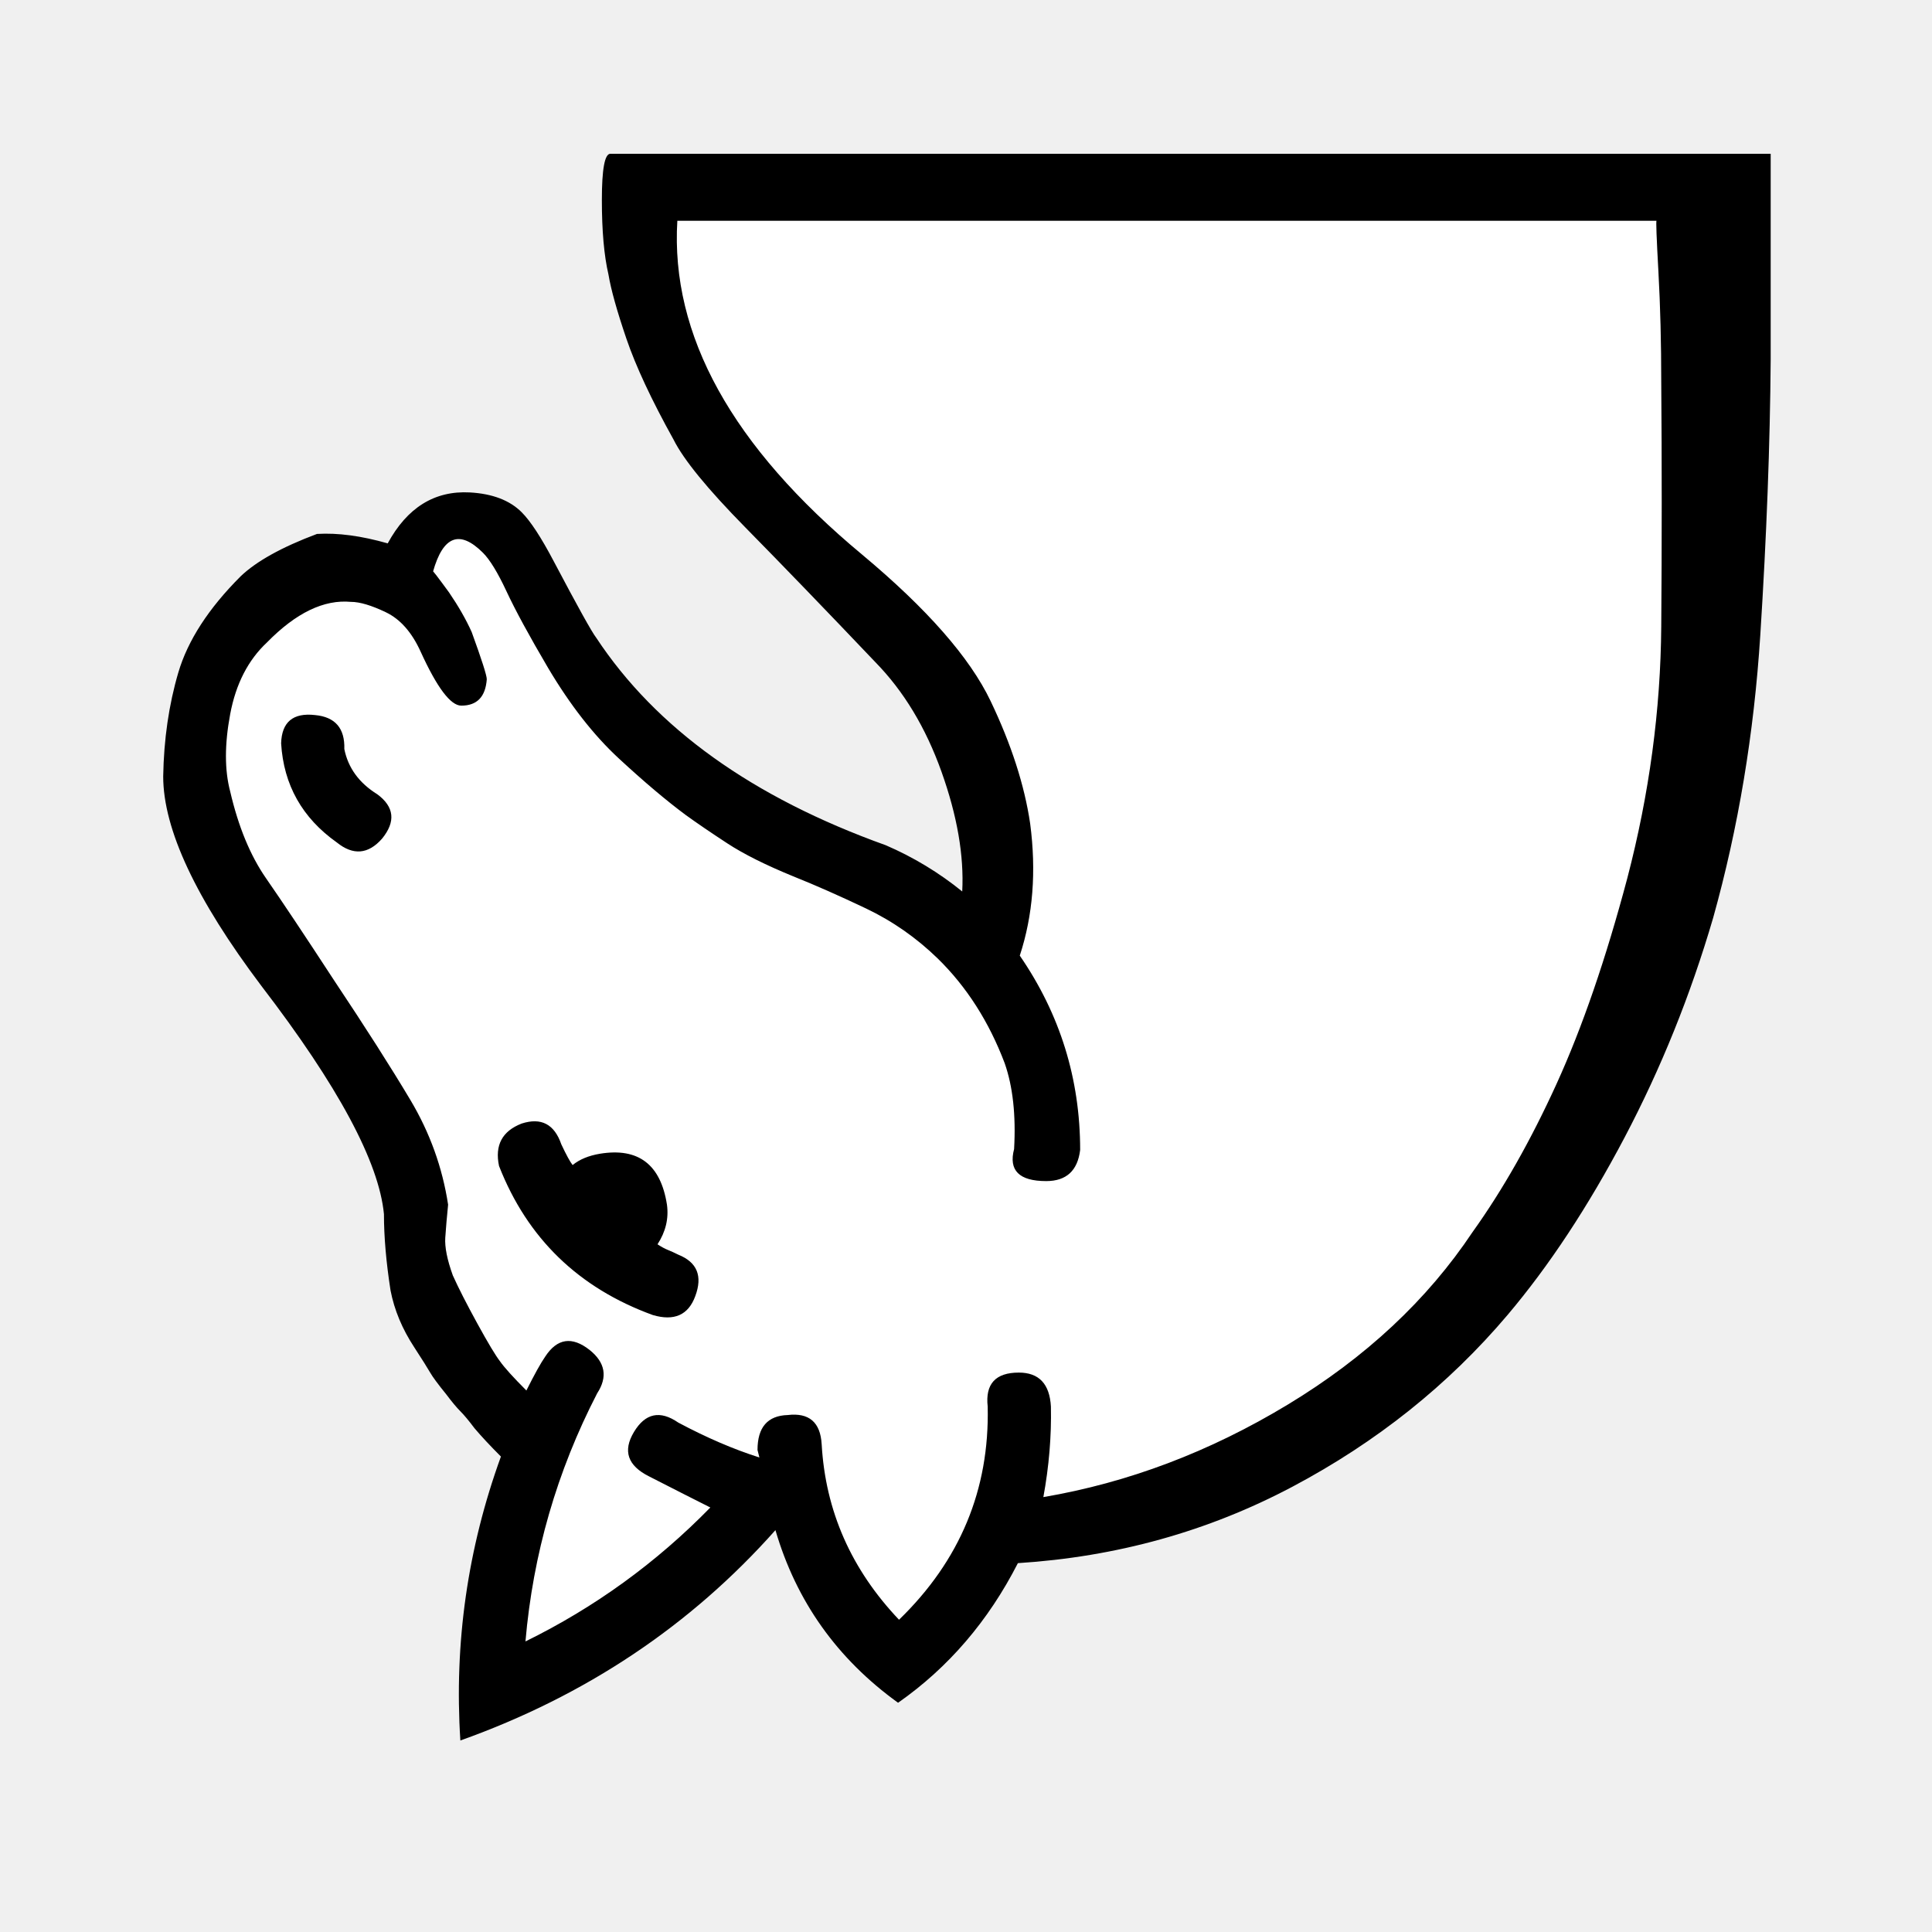
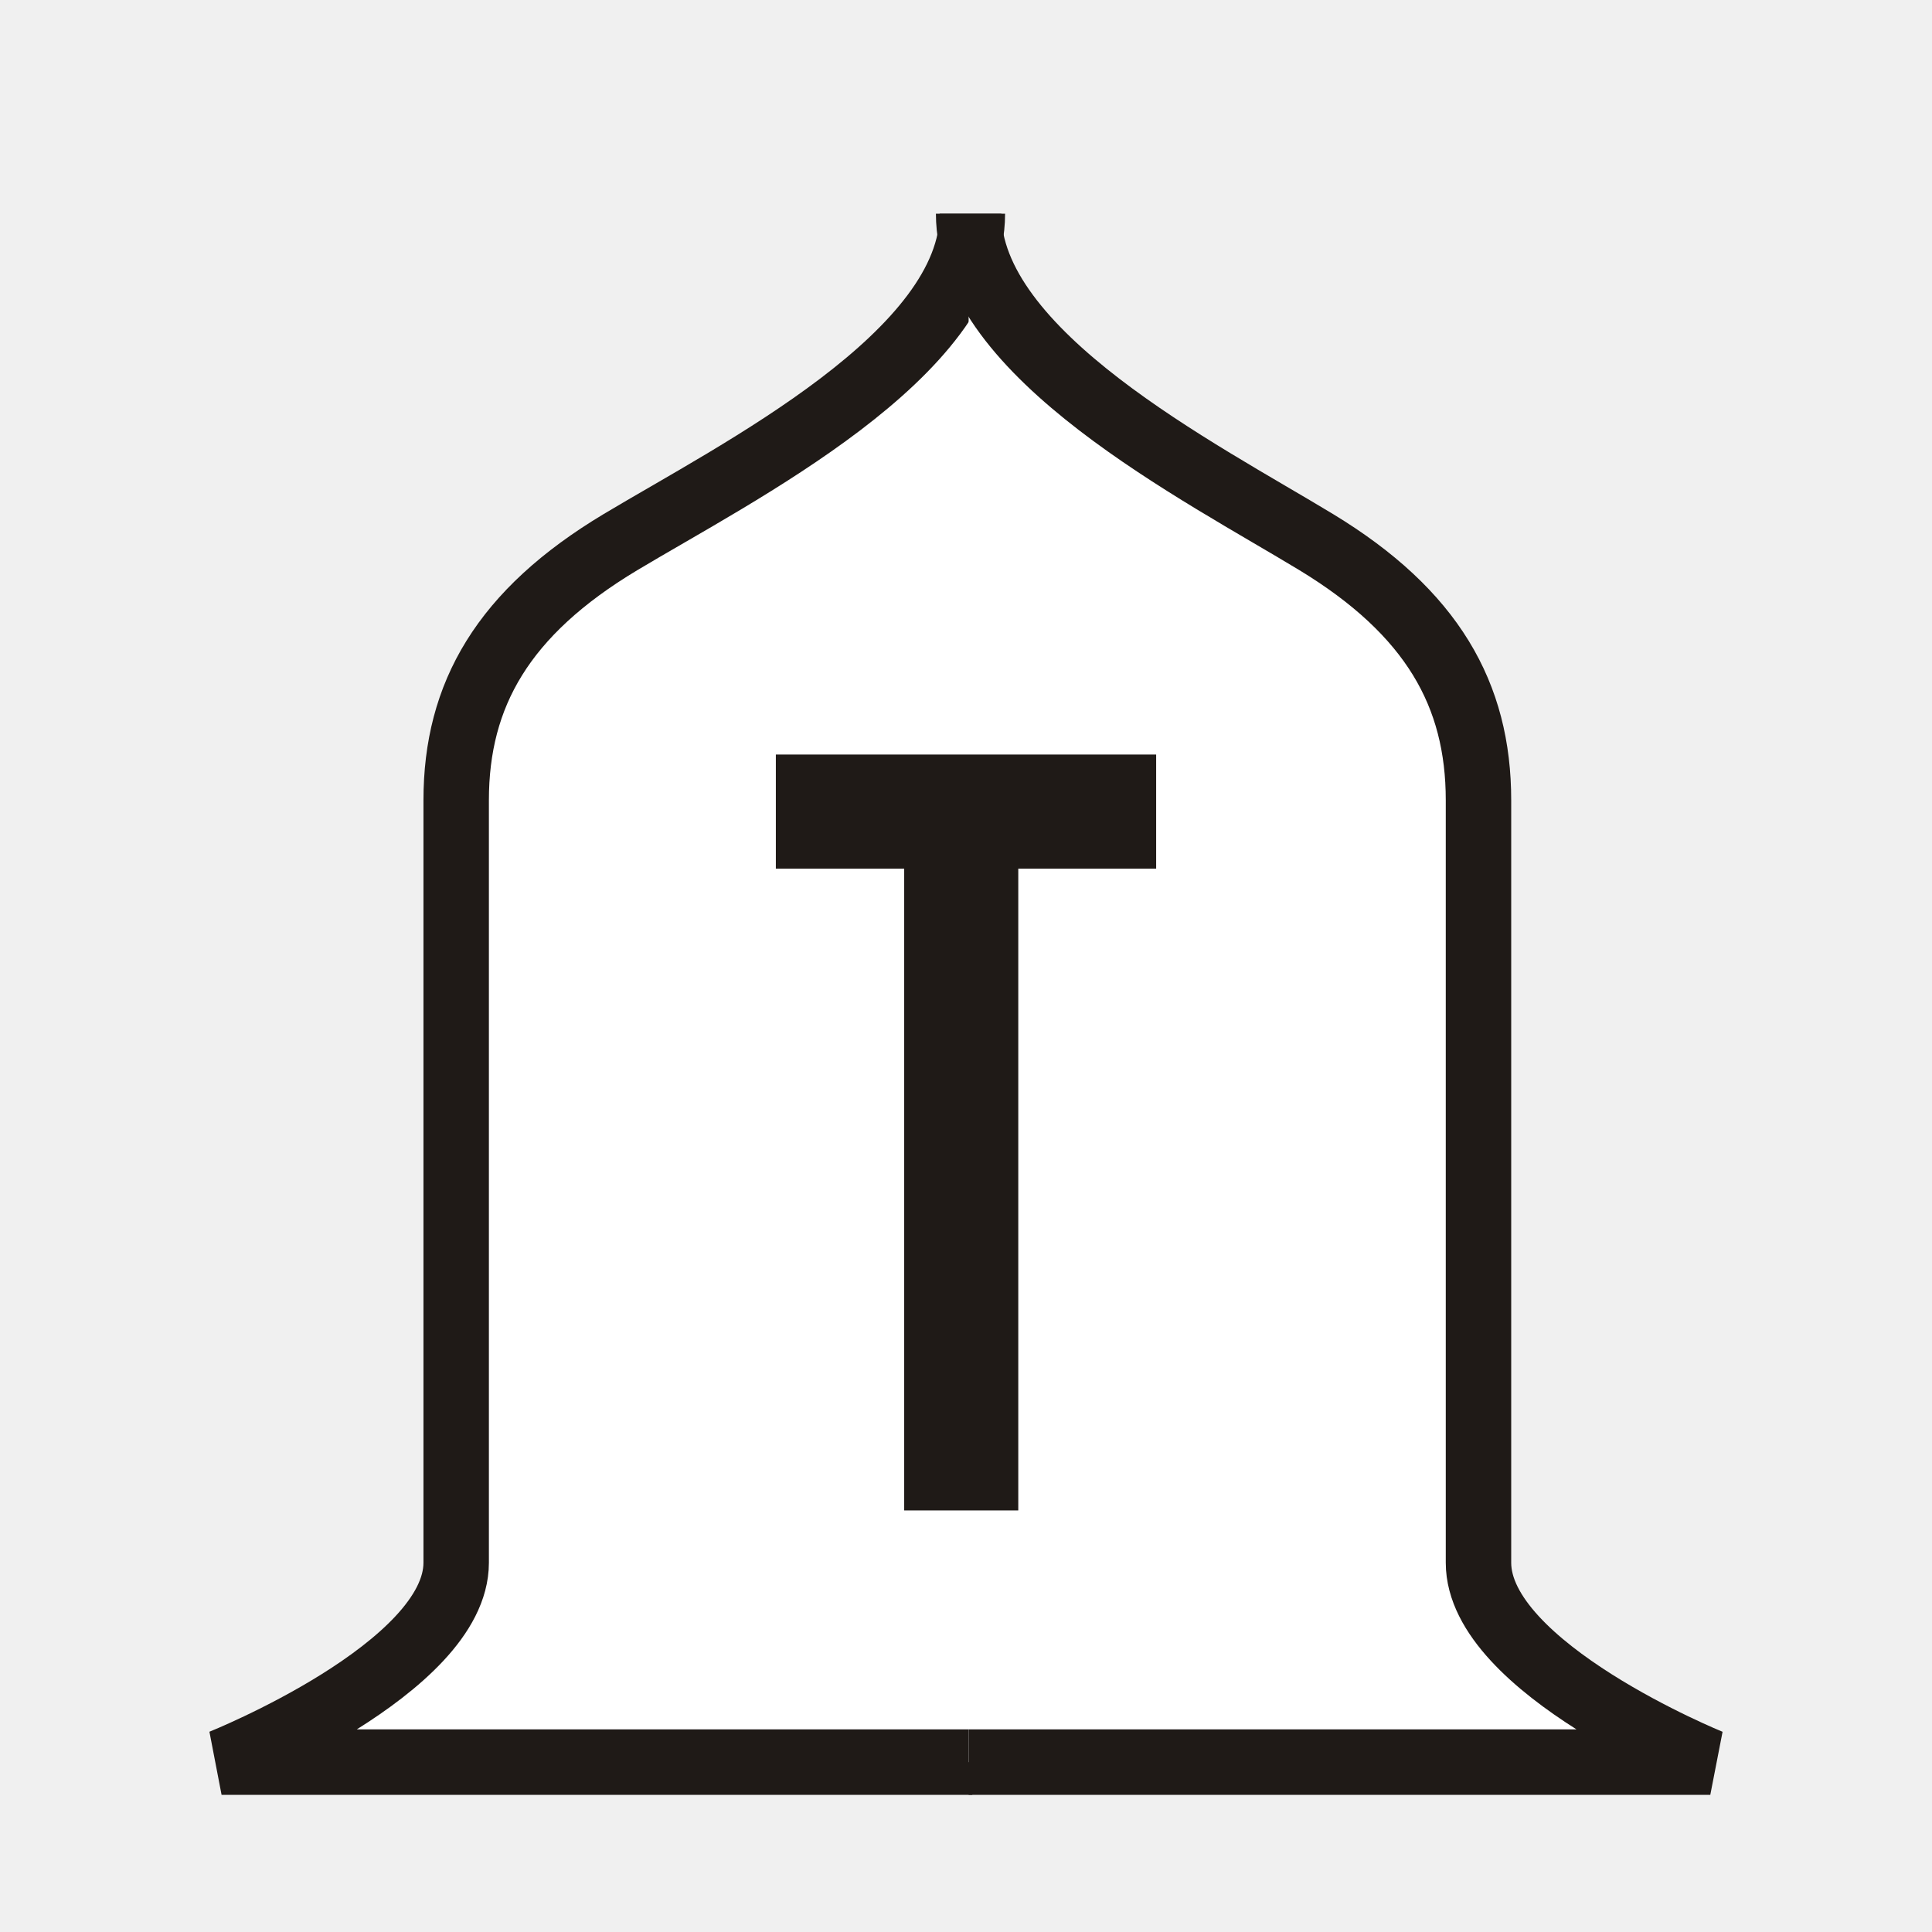
- <svg xmlns="http://www.w3.org/2000/svg" height="100%" width="100%" version="1.1" viewBox="0 0 2048 2048" id="svg6">
-   <defs id="defs10" />
-   <path style="color:#000000;display:block;fill:#ffffff;fill-rule:nonzero" d="m 1756,234 q -1,0 2,54 3,54 3,118 1,125 0,258 -1,133 -36,267 -34,128 -75,218 -41,90 -89,157 -72,108 -196,183 -124,75 -259,98 9,-49 8,-96 -2,-36 -34,-36 -37,0 -33,36 3,132 -94,226 -76,-80 -82,-186 -2,-35 -36,-31 -32,1 -32,37 0,0 2,8 -41,-13 -86,-37 -29,-20 -47,10 -18,30 16,47 43,22 65,33 -86,88 -196,142 12,-139 76,-263 17,-26 -8,-46 -28,-22 -47,7 -7,10 -20,36 -21,-21 -28,-31 -7,-9 -24,-40 -17,-31 -26,-51 -9,-25 -8,-40 1,-15 3,-35 -9,-59 -40,-111 -31,-52 -81,-127 -47,-72 -72,-108 -25,-36 -38,-92 -9,-34 0,-82 9,-48 39,-76 46,-47 89,-43 14,0 37,11 23,11 37,42 26,57 43,57 25,0 27,-28 0,-6 -16,-50 -9,-20 -24,-42 -19,-26 -17,-22 16,-57 53,-20 11,11 25,41 14,30 44,81 35,59 75,96 40,37 71,60 18,13 44,30 26,17 70,35 35,14 77,34 42,20 76,53 46,45 71,111 13,37 10,91 -9,34 34,34 32,0 36,-33 0,-113 -64,-206 21,-64 11,-140 -9,-61 -42,-130 Q 1017,674 914,588 707,416 718,234 q 0,0 170,0 170,0 321,0 z" display="block" id="path2" />
-   <path style="color:#000000;display:block;fill:#000000;fill-rule:nonzero" d="m 697,1319 q 13,-20 10,-42 -10,-64 -71,-54 -18,3 -29,12 -4,-5 -12,-22 -11,-32 -42,-22 -31,12 -24,45 45,115 163,158 34,10 45,-20 12,-32 -18,-44 -6,-3 -11,-5 -5,-2 -11,-6 z M 400,842 q -29,-18 -35,-48 1,-33 -31,-36 -35,-4 -36,30 4,66 59,105 26,21 48,-4 22,-27 -5,-47 z m 679,815 q 157,-10 291,-81 134,-71 228,-182 66,-78 124,-188 58,-110 94,-233 40,-143 50,-300 10,-157 11,-292 V 163 q 0,0 -155,0 -155,0 -404,0 H 647 q -9,0 -9,49 0,49 7,79 4,24 19,68 15,44 50,107 16,32 76,93 60,61 138,143 45,46 70,116 25,70 22,127 -37,-30 -81,-49 -212,-76 -307,-220 -7,-9 -45,-81 -20,-38 -34,-52 -19,-19 -55,-21 -56,-3 -87,54 -42,-12 -75,-10 -56,21 -81,45 -51,51 -66,102 -15,51 -16,110 0,84 104,222 122,159 130,242 0,36 7,81 6,31 25,60 13,20 17,27 4,7 17,23 9,12 15,18 6,6 15,18 11,13 28,30 -53,146 -43,301 199,-71 334,-223 33,113 130,183 80,-56 127,-148 z M 1756,234 q -1,0 2,54 3,54 3,118 1,125 0,258 -1,133 -36,267 -34,128 -75,218 -41,90 -89,157 -72,108 -196,183 -124,75 -259,98 9,-49 8,-96 -2,-36 -34,-36 -37,0 -33,36 3,132 -94,226 -76,-80 -82,-186 -2,-35 -36,-31 -32,1 -32,37 0,0 2,8 -41,-13 -86,-37 -29,-20 -47,10 -18,30 16,47 43,22 65,33 -86,88 -196,142 12,-139 76,-263 17,-26 -8,-46 -28,-22 -47,7 -7,10 -20,36 -21,-21 -28,-31 -7,-9 -24,-40 -17,-31 -26,-51 -9,-25 -8,-40 1,-15 3,-35 -9,-59 -40,-111 -31,-52 -81,-127 -47,-72 -72,-108 -25,-36 -38,-92 -9,-34 0,-82 9,-48 39,-76 46,-47 89,-43 14,0 37,11 23,11 37,42 26,57 43,57 25,0 27,-28 0,-6 -16,-50 -9,-20 -24,-42 -19,-26 -17,-22 16,-57 53,-20 11,11 25,41 14,30 44,81 35,59 75,96 40,37 71,60 18,13 44,30 26,17 70,35 35,14 77,34 42,20 76,53 46,45 71,111 13,37 10,91 -9,34 34,34 32,0 36,-33 0,-113 -64,-206 21,-64 11,-140 -9,-61 -42,-130 Q 1017,674 914,588 707,416 718,234 q 0,0 170,0 170,0 321,0 z" display="block" id="path4" />
+ <svg xmlns="http://www.w3.org/2000/svg" width="177.17" height="177.17" shape-rendering="geometricPrecision" image-rendering="optimizeQuality" fill-rule="evenodd" clip-rule="evenodd" viewBox="0 0 50 50" version="1.1" id="svg27599">
+   <defs id="defs27593">
+     <linearGradient id="0" gradientUnits="userSpaceOnUse" x1="21.13" y1="37.35" x2="77.76" y2="37.469" gradientTransform="matrix(1,0,0,0.97324,47.04058,-3.1764)">
+       <stop stop-color="#fff" id="stop27588" />
+       <stop offset="1" stop-color="#fff" stop-opacity="0" id="stop27590" />
+     </linearGradient>
+     <linearGradient id="0-4" x1="21.253" y1="37.22" x2="77.64" y2="37.35" gradientUnits="userSpaceOnUse">
+       <stop stop-color="#fff" id="stop15277" />
+       <stop offset="1" stop-color="#fff" stop-opacity="0" id="stop15279" />
+     </linearGradient>
+     <linearGradient id="0-4-7" x1="21.253" y1="37.22" x2="77.64" y2="37.35" gradientUnits="userSpaceOnUse">
+       <stop stop-color="#fff" id="stop15277-5" />
+       <stop offset="1" stop-color="#fff" stop-opacity="0" id="stop15279-3" />
+     </linearGradient>
+     <linearGradient id="0-1" gradientUnits="userSpaceOnUse" x1="21.13" y1="37.35" x2="77.76" y2="37.469" gradientTransform="matrix(1,0,0,0.97324,41.75579,2.633267)">
+       <stop stop-color="#fff" id="stop27588-8" />
+       <stop offset="1" stop-color="#fff" stop-opacity="0" id="stop27590-9" />
+     </linearGradient>
+     <linearGradient gradientTransform="matrix(0.5608637,0,0,0.5608637,82.38185,11.60258)" id="0-1-1" x1="21.253" y1="37.22" x2="77.76" y2="37.36" gradientUnits="userSpaceOnUse">
+       <stop stop-color="#fff" id="stop16502" />
+       <stop offset="1" stop-color="#fff" stop-opacity="0" id="stop16504" />
+     </linearGradient>
+     <linearGradient gradientTransform="translate(-52.6478,23.12098)" id="0-9" x1="21.376" x2="77.64" gradientUnits="userSpaceOnUse">
+       <stop stop-color="#fff" id="stop1127" />
+       <stop offset="1" stop-color="#fff" stop-opacity="0" id="stop1129" />
+     </linearGradient>
+   </defs>
+   <g transform="matrix(1.204455,0,0,1.204455,-1.968182,-0.2899927)" id="g2329" style="stroke-width:1.406;stroke-miterlimit:4;stroke-dasharray:none">
+     <g id="g2325" style="stroke-width:1.406;stroke-miterlimit:4;stroke-dasharray:none">
+       <path style="fill:#ffffff;stroke:#1f1a17;stroke-width:1.406;stroke-miterlimit:4;stroke-dasharray:none;stroke-opacity:1" d="m 22.527,4.833 c 0,3.024 -5.041,5.545 -7.562,7.057 -2.521,1.512 -3.529,3.276 -3.529,5.545 0,2.269 0,14.114 0,16.383 0,2.269 -5.041,4.285 -5.041,4.285 h 16.131" id="path2323" />
+     </g>
+     <path style="fill:#ffffff;stroke:#1f1a17;stroke-width:1.406;stroke-miterlimit:4;stroke-dasharray:none;stroke-opacity:1" d="m 22.447,4.833 c 0,3.024 4.98,5.545 7.47,7.057 2.49,1.512 3.485,3.276 3.485,5.545 0,2.269 0,14.114 0,16.383 0,2.269 4.981,4.285 4.981,4.285 H 22.447" id="path2327" />
+   </g>
+   <g transform="matrix(1.476261,0,0,1.476261,-8.052746,-6.06052)" id="g2335">
+     <line style="fill:none;stroke:#1f1a17;stroke-width:2;stroke-opacity:1" x1="19.056" y1="18.333" x2="25.723" y2="18.333" id="line2331" />
+     <line style="fill:none;stroke:#1f1a17;stroke-width:2;stroke-opacity:1" x1="22.306" y1="18.333" x2="22.306" y2="30.584" id="line2333" />
+   </g>
</svg>
